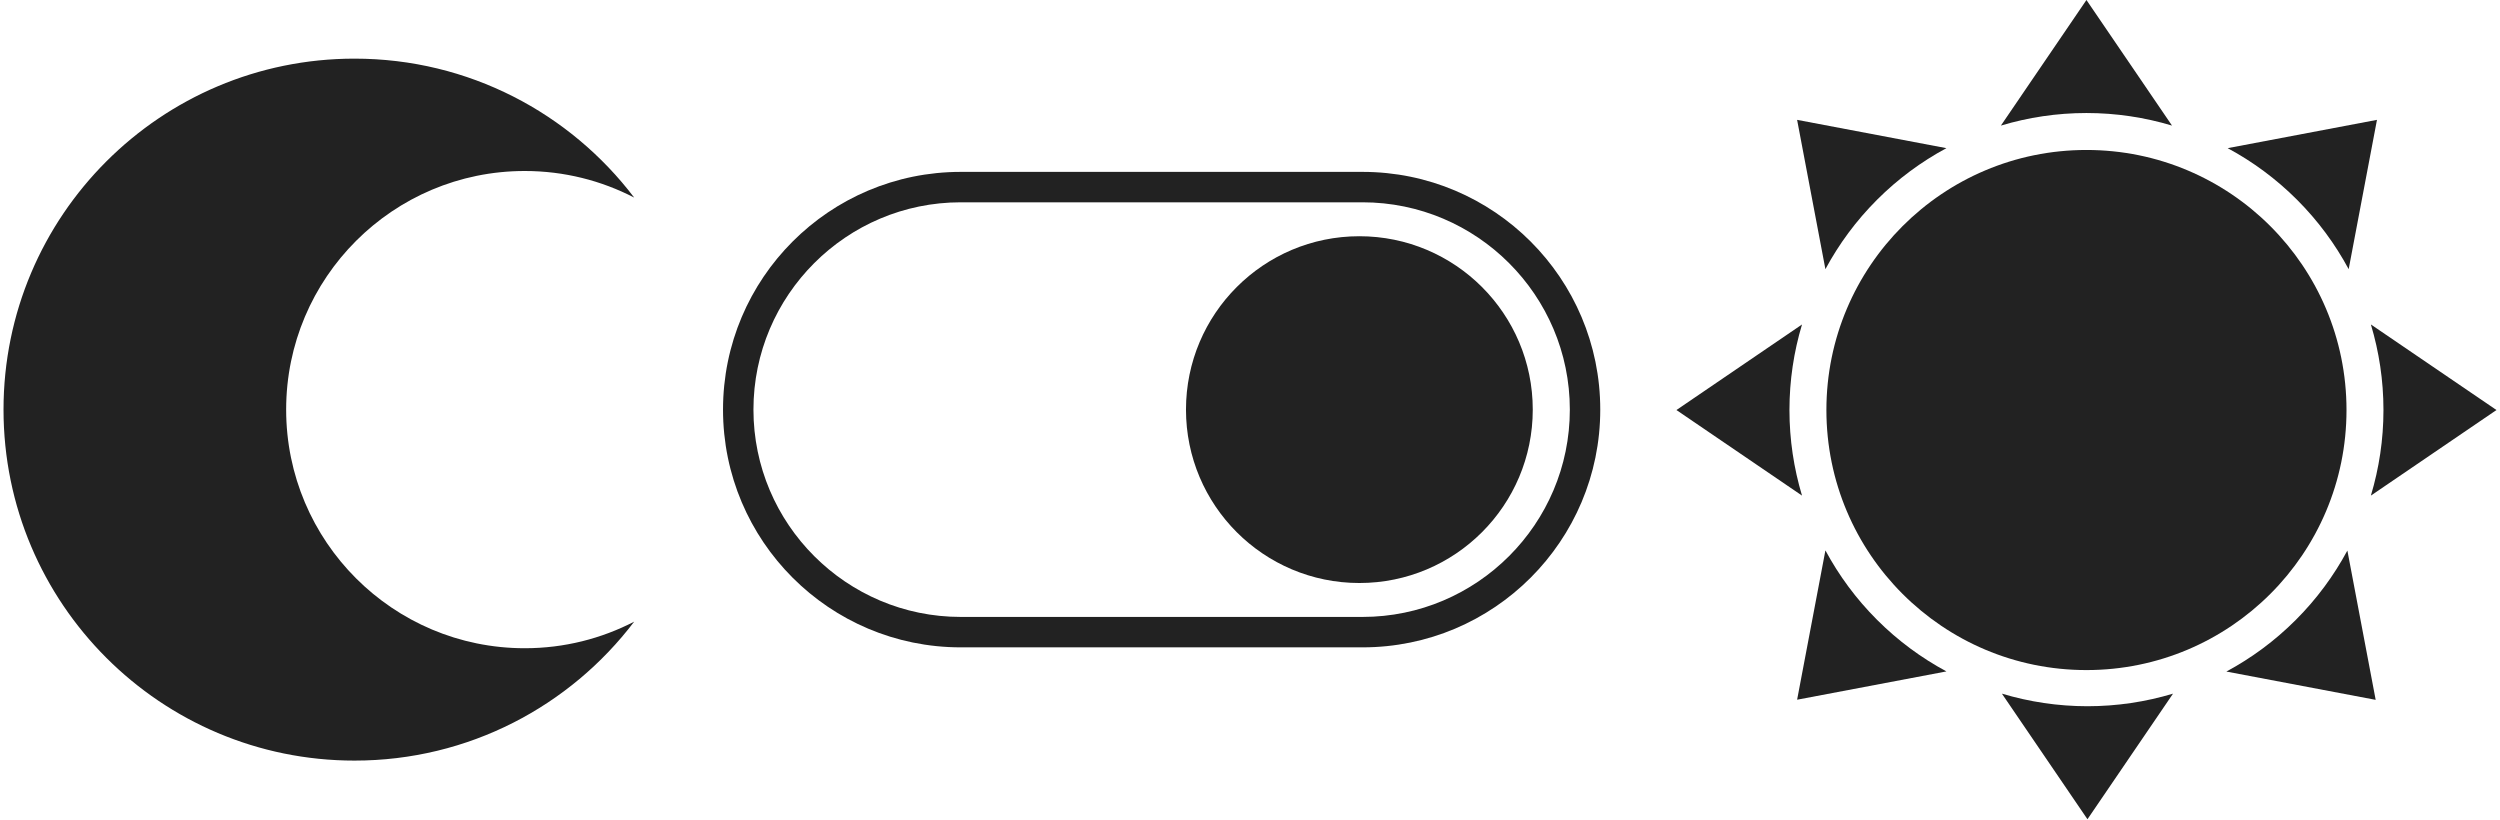
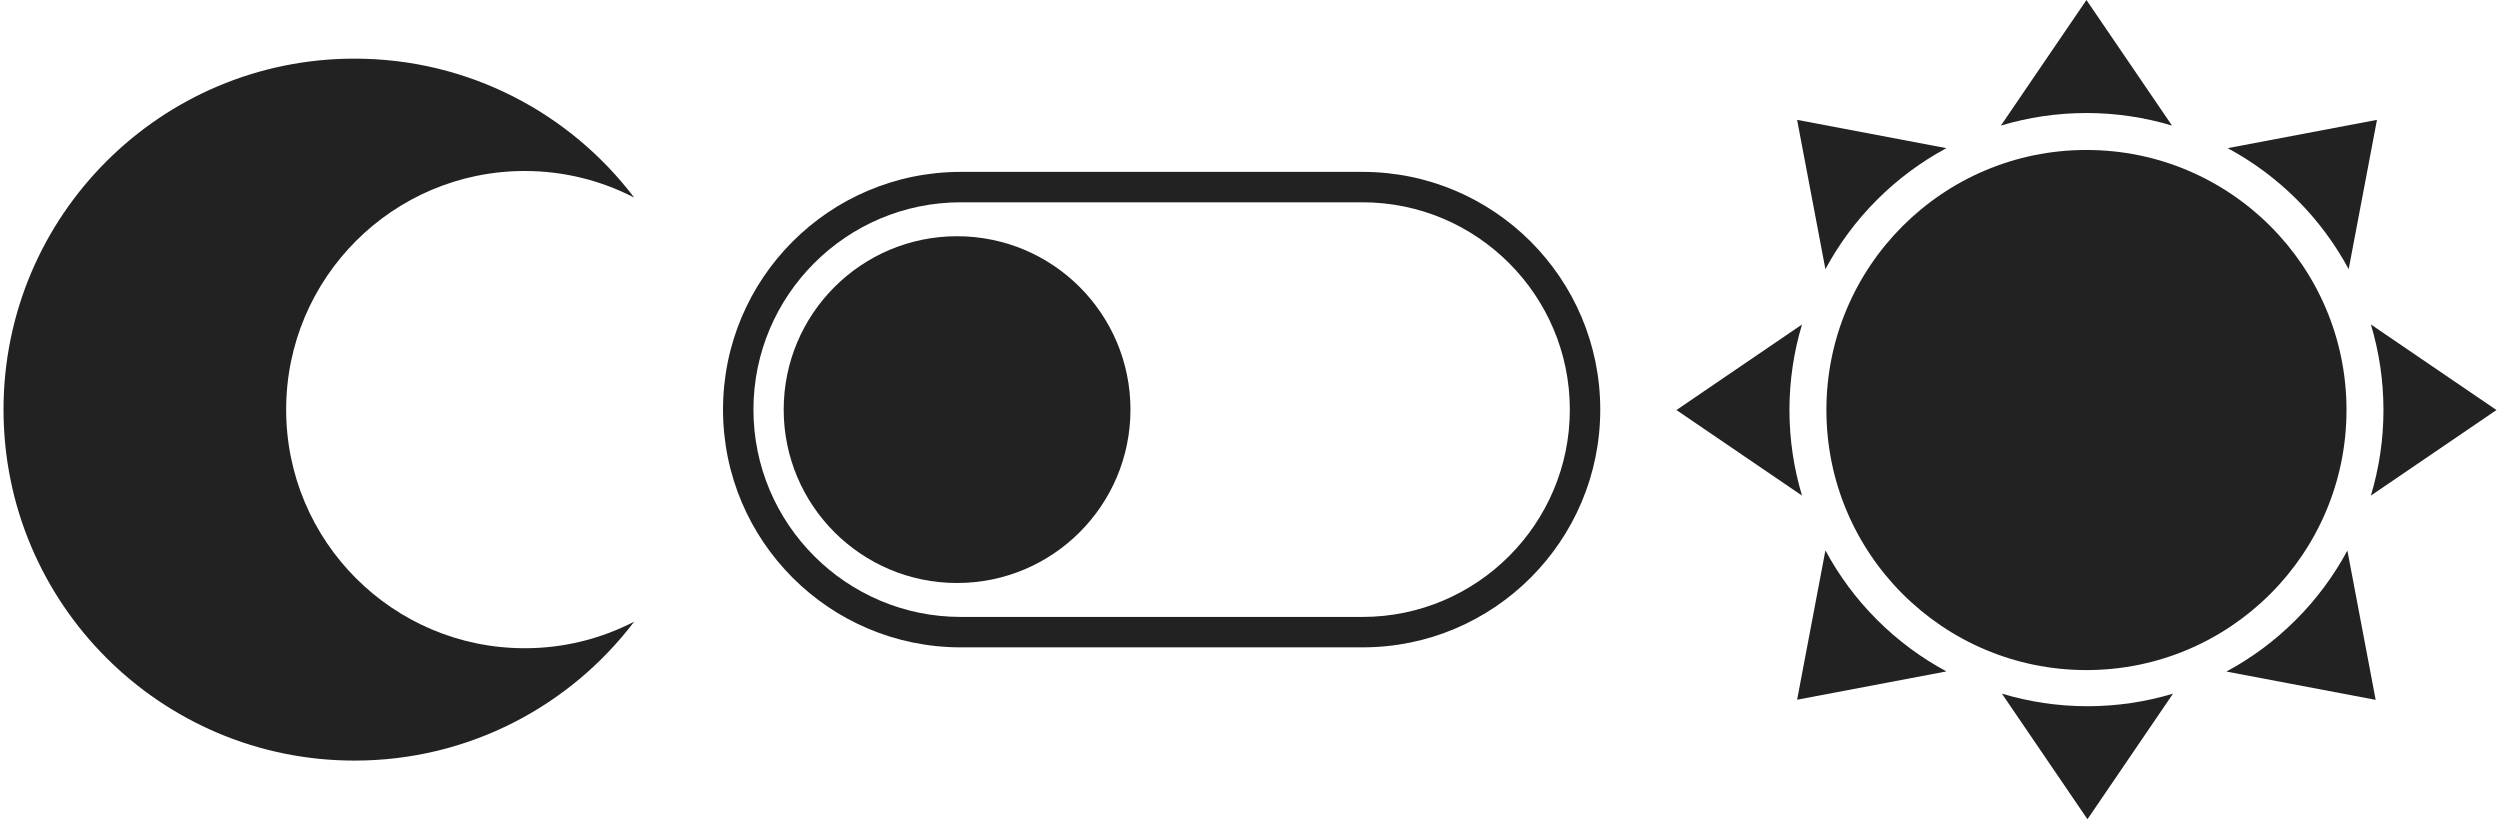
<svg xmlns="http://www.w3.org/2000/svg" version="1.1" id="Layer_1" x="0px" y="0px" width="709.952px" height="232.647px" viewBox="0 0 709.952 232.647" enable-background="new 0 0 709.952 232.647" xml:space="preserve">
  <g>
    <path fill="#222222" d="M180.099,176.536c-18.202,23.974-47.005,39.459-79.427,39.459C45.625,215.995,1,171.371,1,116.324   s44.625-99.672,99.672-99.672c32.422,0,61.224,15.485,79.426,39.458c-9.31-4.814-19.868-7.55-31.072-7.55   c-37.424,0-67.763,30.339-67.763,67.763c0,37.425,30.339,67.762,67.763,67.762C160.23,184.086,170.789,181.351,180.099,176.536z" />
    <circle fill="#222222" cx="592.512" cy="116.438" r="73.85" />
    <path fill="#222222" d="M592.512,32.095c8.429,0,16.562,1.252,24.24,3.553h0.049L592.512,0l-24.286,35.648h0.047   C575.952,33.347,584.084,32.095,592.512,32.095z" />
    <path fill="#222222" d="M652.32,56.731c5.96,5.96,10.825,12.596,14.628,19.653l0.034,0.033l8.033-42.381l-42.382,8.033l0.034,0.034   C639.725,45.907,646.36,50.772,652.32,56.731z" />
    <path fill="#222222" d="M676.857,116.439c0,8.428-1.252,16.562-3.555,24.24l0.001,0.048l35.648-24.287l-35.649-24.288V92.2   C675.605,99.879,676.856,108.012,676.857,116.439z" />
    <path fill="#222222" d="M651.953,176.052c-5.96,5.96-12.595,10.825-19.654,14.628l-0.031,0.032l42.379,8.034l-8.032-42.38   l-0.033,0.031C662.777,163.455,657.913,170.093,651.953,176.052z" />
    <path fill="#222222" d="M552.691,42.103l0.033-0.033l-42.38-8.033l8.032,42.381l0.033-0.034   c3.804-7.057,8.668-13.693,14.628-19.653C538.998,50.771,545.633,45.906,552.691,42.103z" />
    <path fill="#222222" d="M511.722,92.202v-0.047l-35.648,24.287l35.648,24.288v-0.048c-2.302-7.678-3.553-15.813-3.553-24.241   C508.169,108.014,509.42,99.881,511.722,92.202z" />
    <path fill="#222222" d="M518.412,156.359l-0.034-0.035l-8.032,42.381l42.379-8.032l-0.032-0.034   c-7.058-3.803-13.693-8.668-19.653-14.628C527.08,170.052,522.214,163.416,518.412,156.359z" />
    <path fill="#222222" d="M568.56,197h-0.047l24.286,35.647L617.087,197h-0.045c-7.681,2.303-15.813,3.553-24.243,3.556   C584.373,200.553,576.241,199.301,568.56,197z" />
    <path fill="#222222" d="M386.929,48.811H272.837c-37.286,0-67.513,30.227-67.513,67.513c0,37.287,30.227,67.513,67.513,67.513   h114.092c37.286,0,67.513-30.227,67.513-67.513C454.442,79.038,424.215,48.811,386.929,48.811z M386.929,175.196H272.837   c-32.462,0-58.873-26.41-58.873-58.873s26.41-58.873,58.873-58.873h114.092c32.463,0,58.873,26.41,58.873,58.873   S419.392,175.196,386.929,175.196z" />
-     <circle fill="#222222" cx="386.036" cy="116.324" r="49.239" />
+     <circle fill="#222222" cx="271.791" cy="116.324" r="49.239" />
  </g>
</svg>
